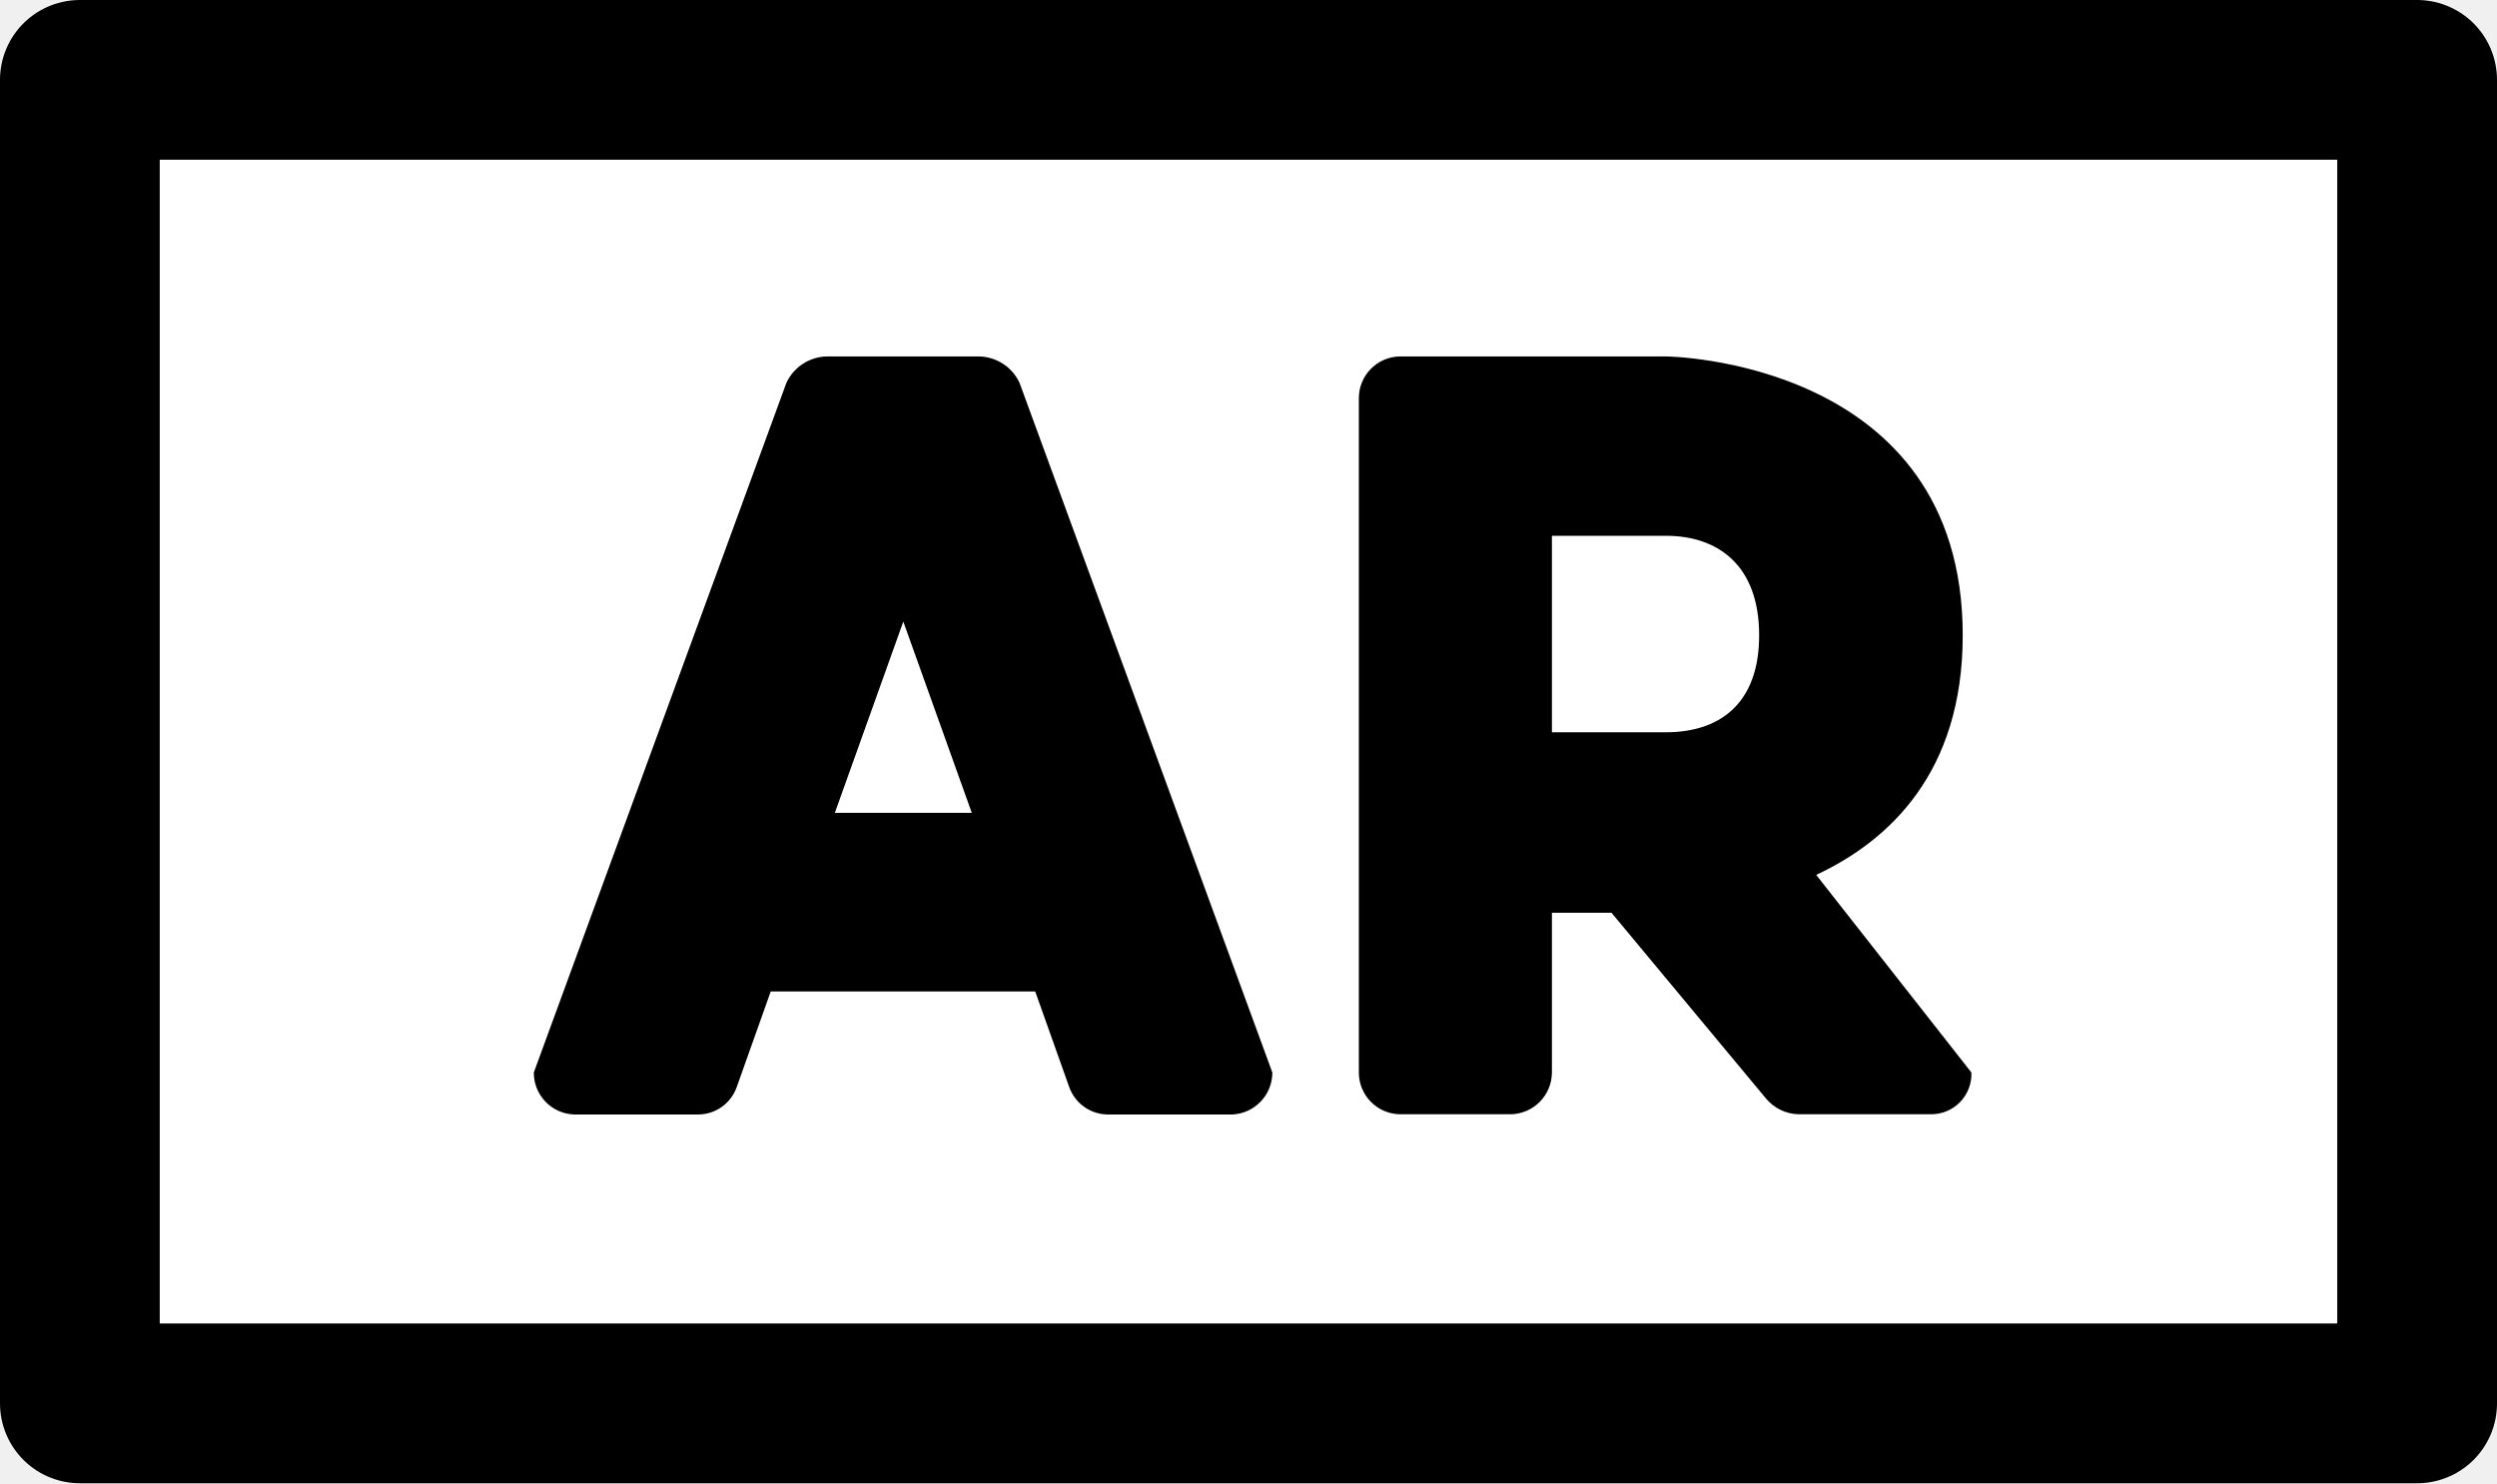
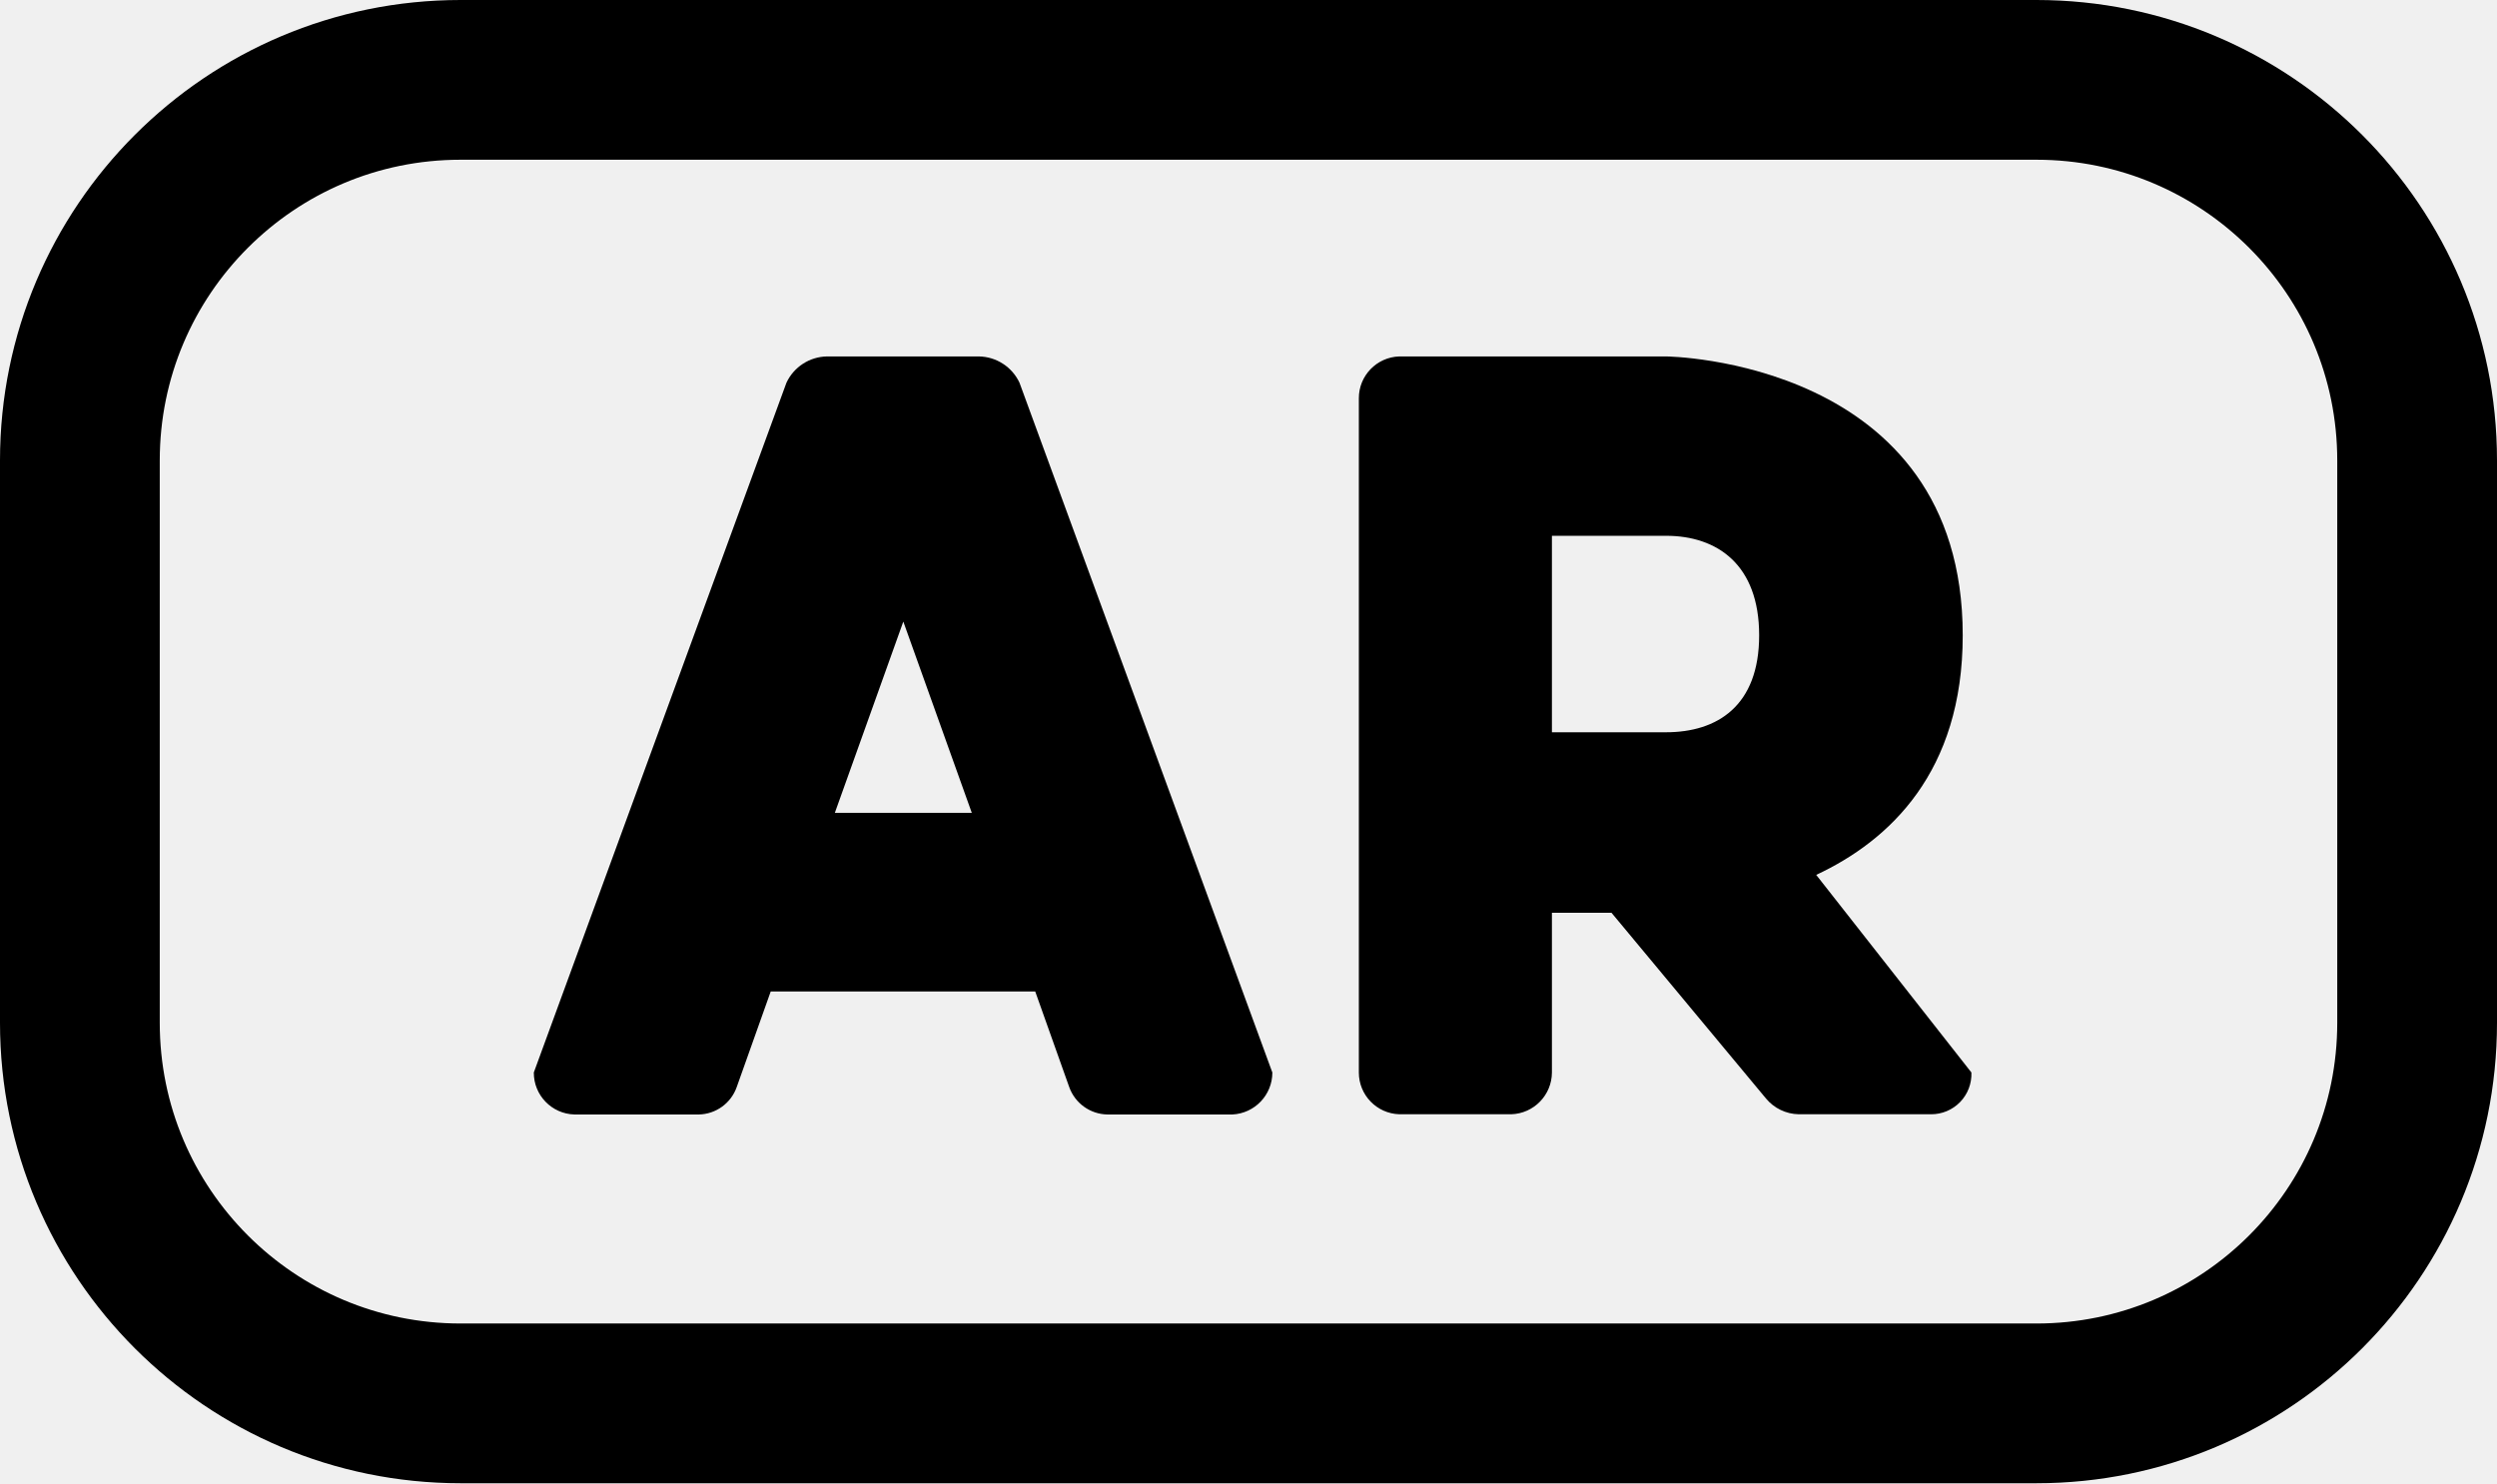
- <svg xmlns="http://www.w3.org/2000/svg" viewBox="0 0 109.41 65">
-   <rect x="3.5" y="3.5" width="102.41" height="58" style="fill:#fff;stroke:#000;stroke-linejoin:round;stroke-width:7px" />
+ <svg xmlns="http://www.w3.org/2000/svg" id="Layer_1" data-name="Layer 1" viewBox="0 0 109.41 65">
  <path d="M42.89,15.62a2,2,0,0,1,1.78,1.15L55.75,47A1.84,1.84,0,0,1,54,48.84H48.52a1.81,1.81,0,0,1-1.67-1.2l-1.49-4.19H33.77l-1.49,4.19a1.8,1.8,0,0,1-1.66,1.2H25.17A1.83,1.83,0,0,1,23.39,47L34.46,16.77a2,2,0,0,1,1.78-1.15Zm-6.31,20h6l-3-8.38Z" />
  <path d="M70.61,40H68V47a1.84,1.84,0,0,1-1.78,1.83H61.31A1.83,1.83,0,0,1,59.54,47V17.46a1.83,1.83,0,0,1,1.77-1.84H73s13,.12,13,12.22c0,6-3.21,9-6.42,10.5L86.38,47a1.76,1.76,0,0,1-1.77,1.83h-5.8a1.91,1.91,0,0,1-1.43-.69ZM68,32.09h5c2.24,0,4.08-1.15,4.08-4.25s-1.84-4.36-4.08-4.36H68Z" />
+   <rect x="3.5" y="3.5" width="102.41" height="58" rx="16.68" style="fill:none;stroke:#000;stroke-linejoin:round;stroke-width:7px" />
</svg>
